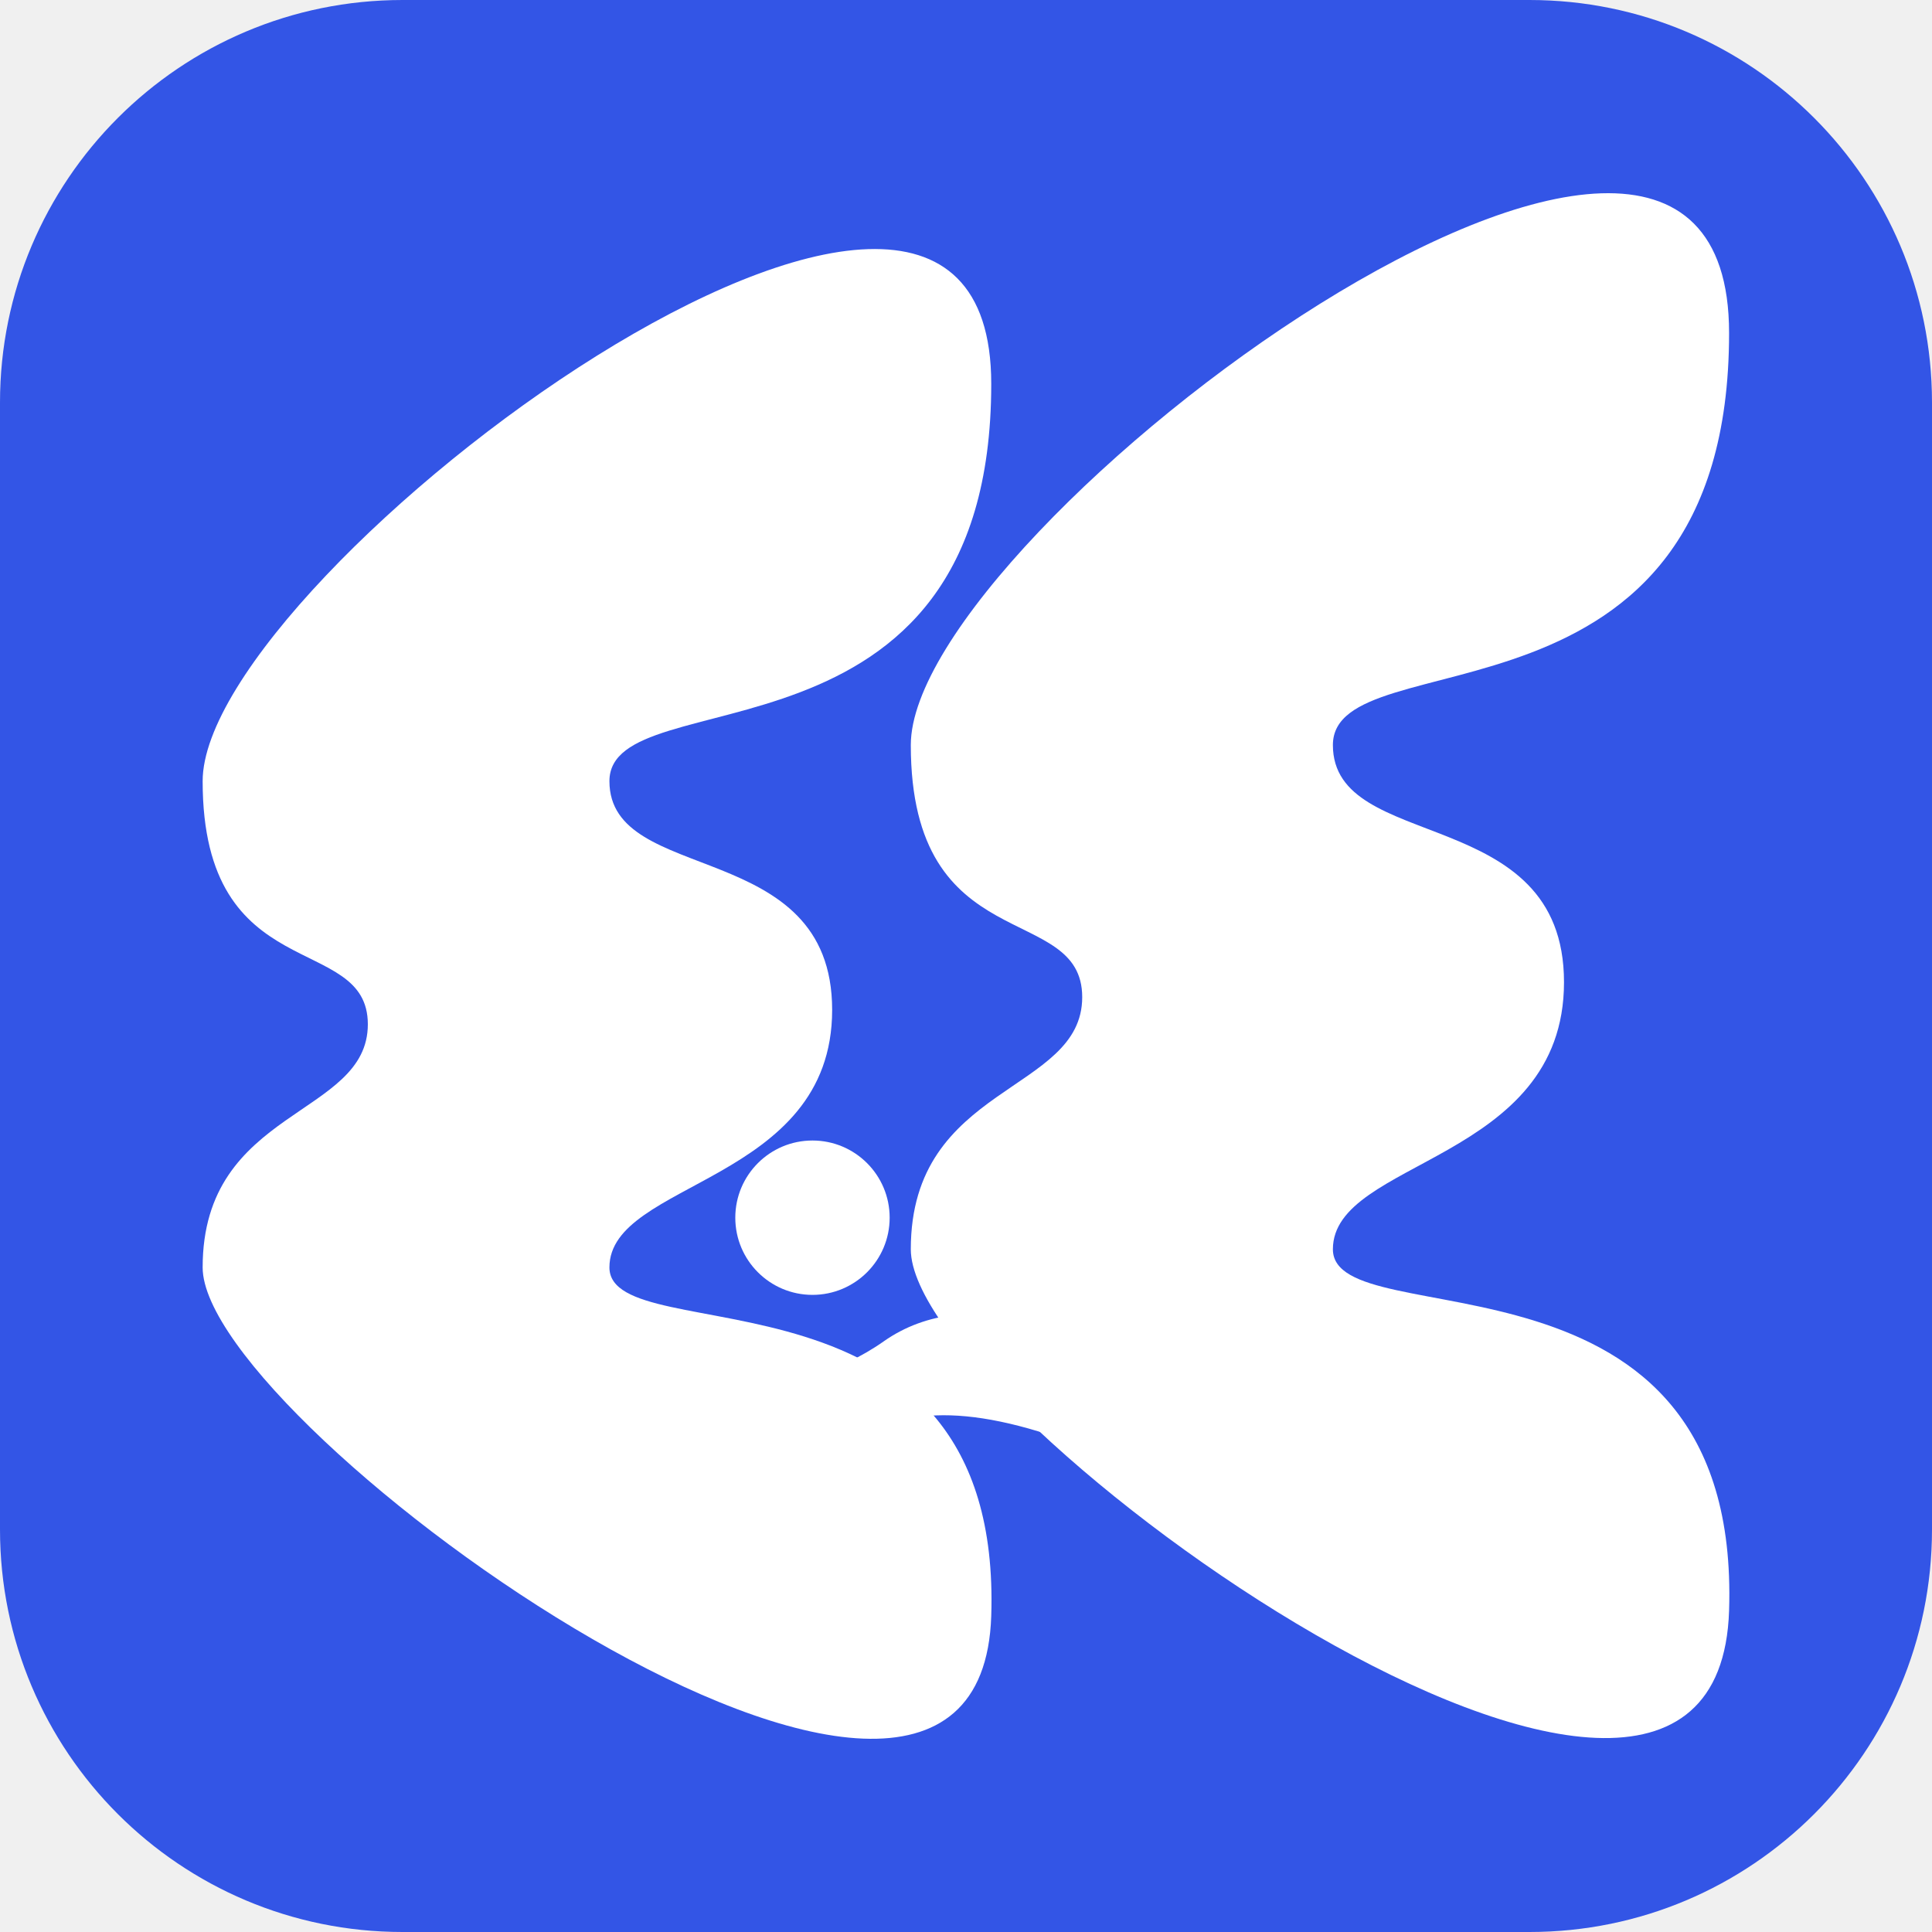
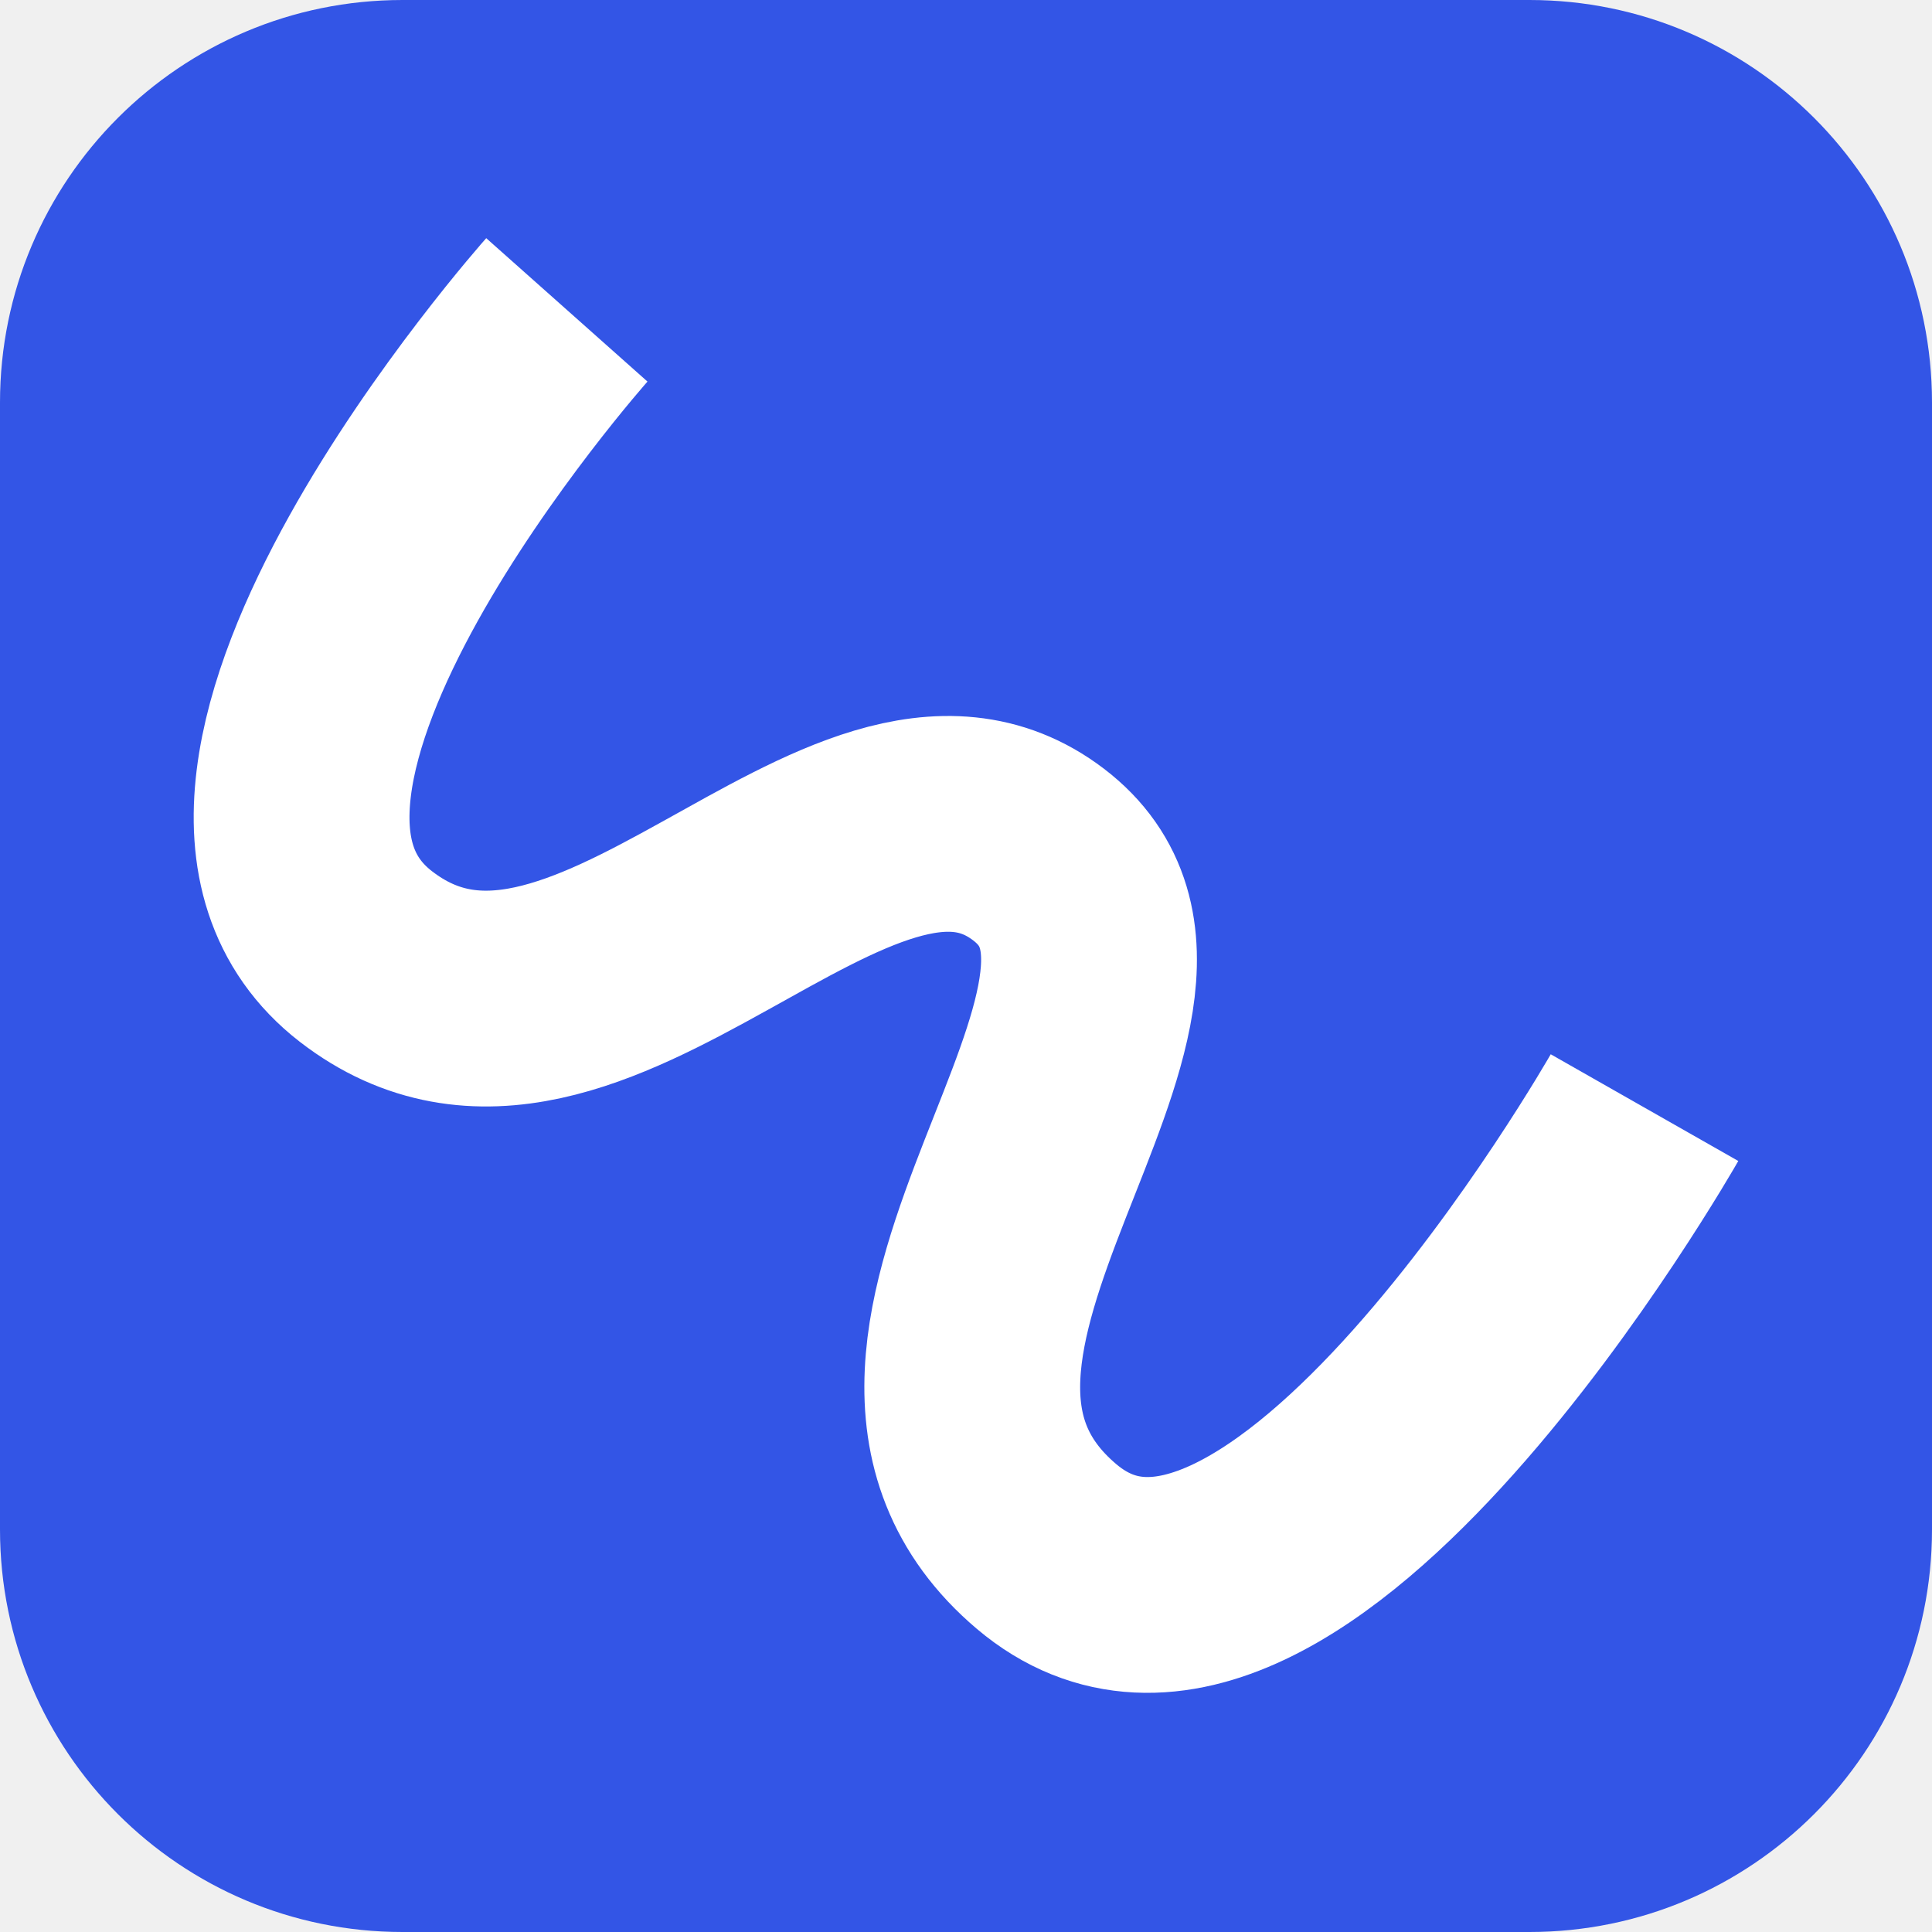
<svg xmlns="http://www.w3.org/2000/svg" viewBox="0 0 96 96" width="96" height="96" role="img" aria-label="w6w">
  <rect width="96" height="96" rx="20" fill="#3355E6" />
-   <g transform="translate(48,48) scale(0.1050703) translate(-498.1045,-478.4695)" fill="#FFFFFF">
-     <path d="M137.103 391.061C137.103 292.929 510.044 15.259 510.044 203.16C510.044 391.061 329.474 341.437 329.474 391.061C329.474 440.684 434.806 417.266 434.806 499.229C434.806 581.192 329.474 579.997 329.474 621.018C329.474 662.039 515.618 612.415 510.044 785.819C504.471 959.223 137.103 696.608 137.103 621.018C137.103 545.428 215.224 549.968 215.224 506.039C215.224 462.111 137.103 489.193 137.103 391.061Z" />
-     <path d="M472 373.97C472 272.209 858.979 -15.729 858.979 179.12C858.979 373.97 671.612 322.511 671.612 373.97C671.612 425.428 780.909 401.144 780.909 486.138C780.909 571.132 671.612 569.893 671.612 612.431C671.612 654.969 864.762 603.509 858.979 783.326C853.196 963.143 472 690.817 472 612.431C472 534.046 553.062 538.753 553.062 493.2C553.062 447.648 472 475.731 472 373.97Z" />
-     <path d="M394.072 812.063C398.295 802.768 401.773 792.532 405.142 782.068C392.738 771.314 368.663 756.754 325.572 737.063C174.572 668.063 376.072 714.563 459.072 656.063C542.072 597.563 687.572 757.563 552.572 705.563C438.557 661.647 423.449 725.219 405.142 782.068C436.205 808.999 394.072 812.063 394.072 812.063Z" />
-     <circle cx="425.5" cy="597.5" r="36.5" />
+   <g transform="translate(48,48) scale(0.09164678) translate(-545,-496.5)" fill="none" stroke="#FFFFFF" stroke-width="117">
+     <path d="M912.877 573.286C912.877 573.286 716.083 919.142 588.645 811.214C461.206 703.287 686.341 513.766 584.274 436.026C482.206 358.287 339.706 584.287 219.595 491.326C99.484 398.365 328.592 140.757 328.592 140.757" />
  </g>
</svg>
